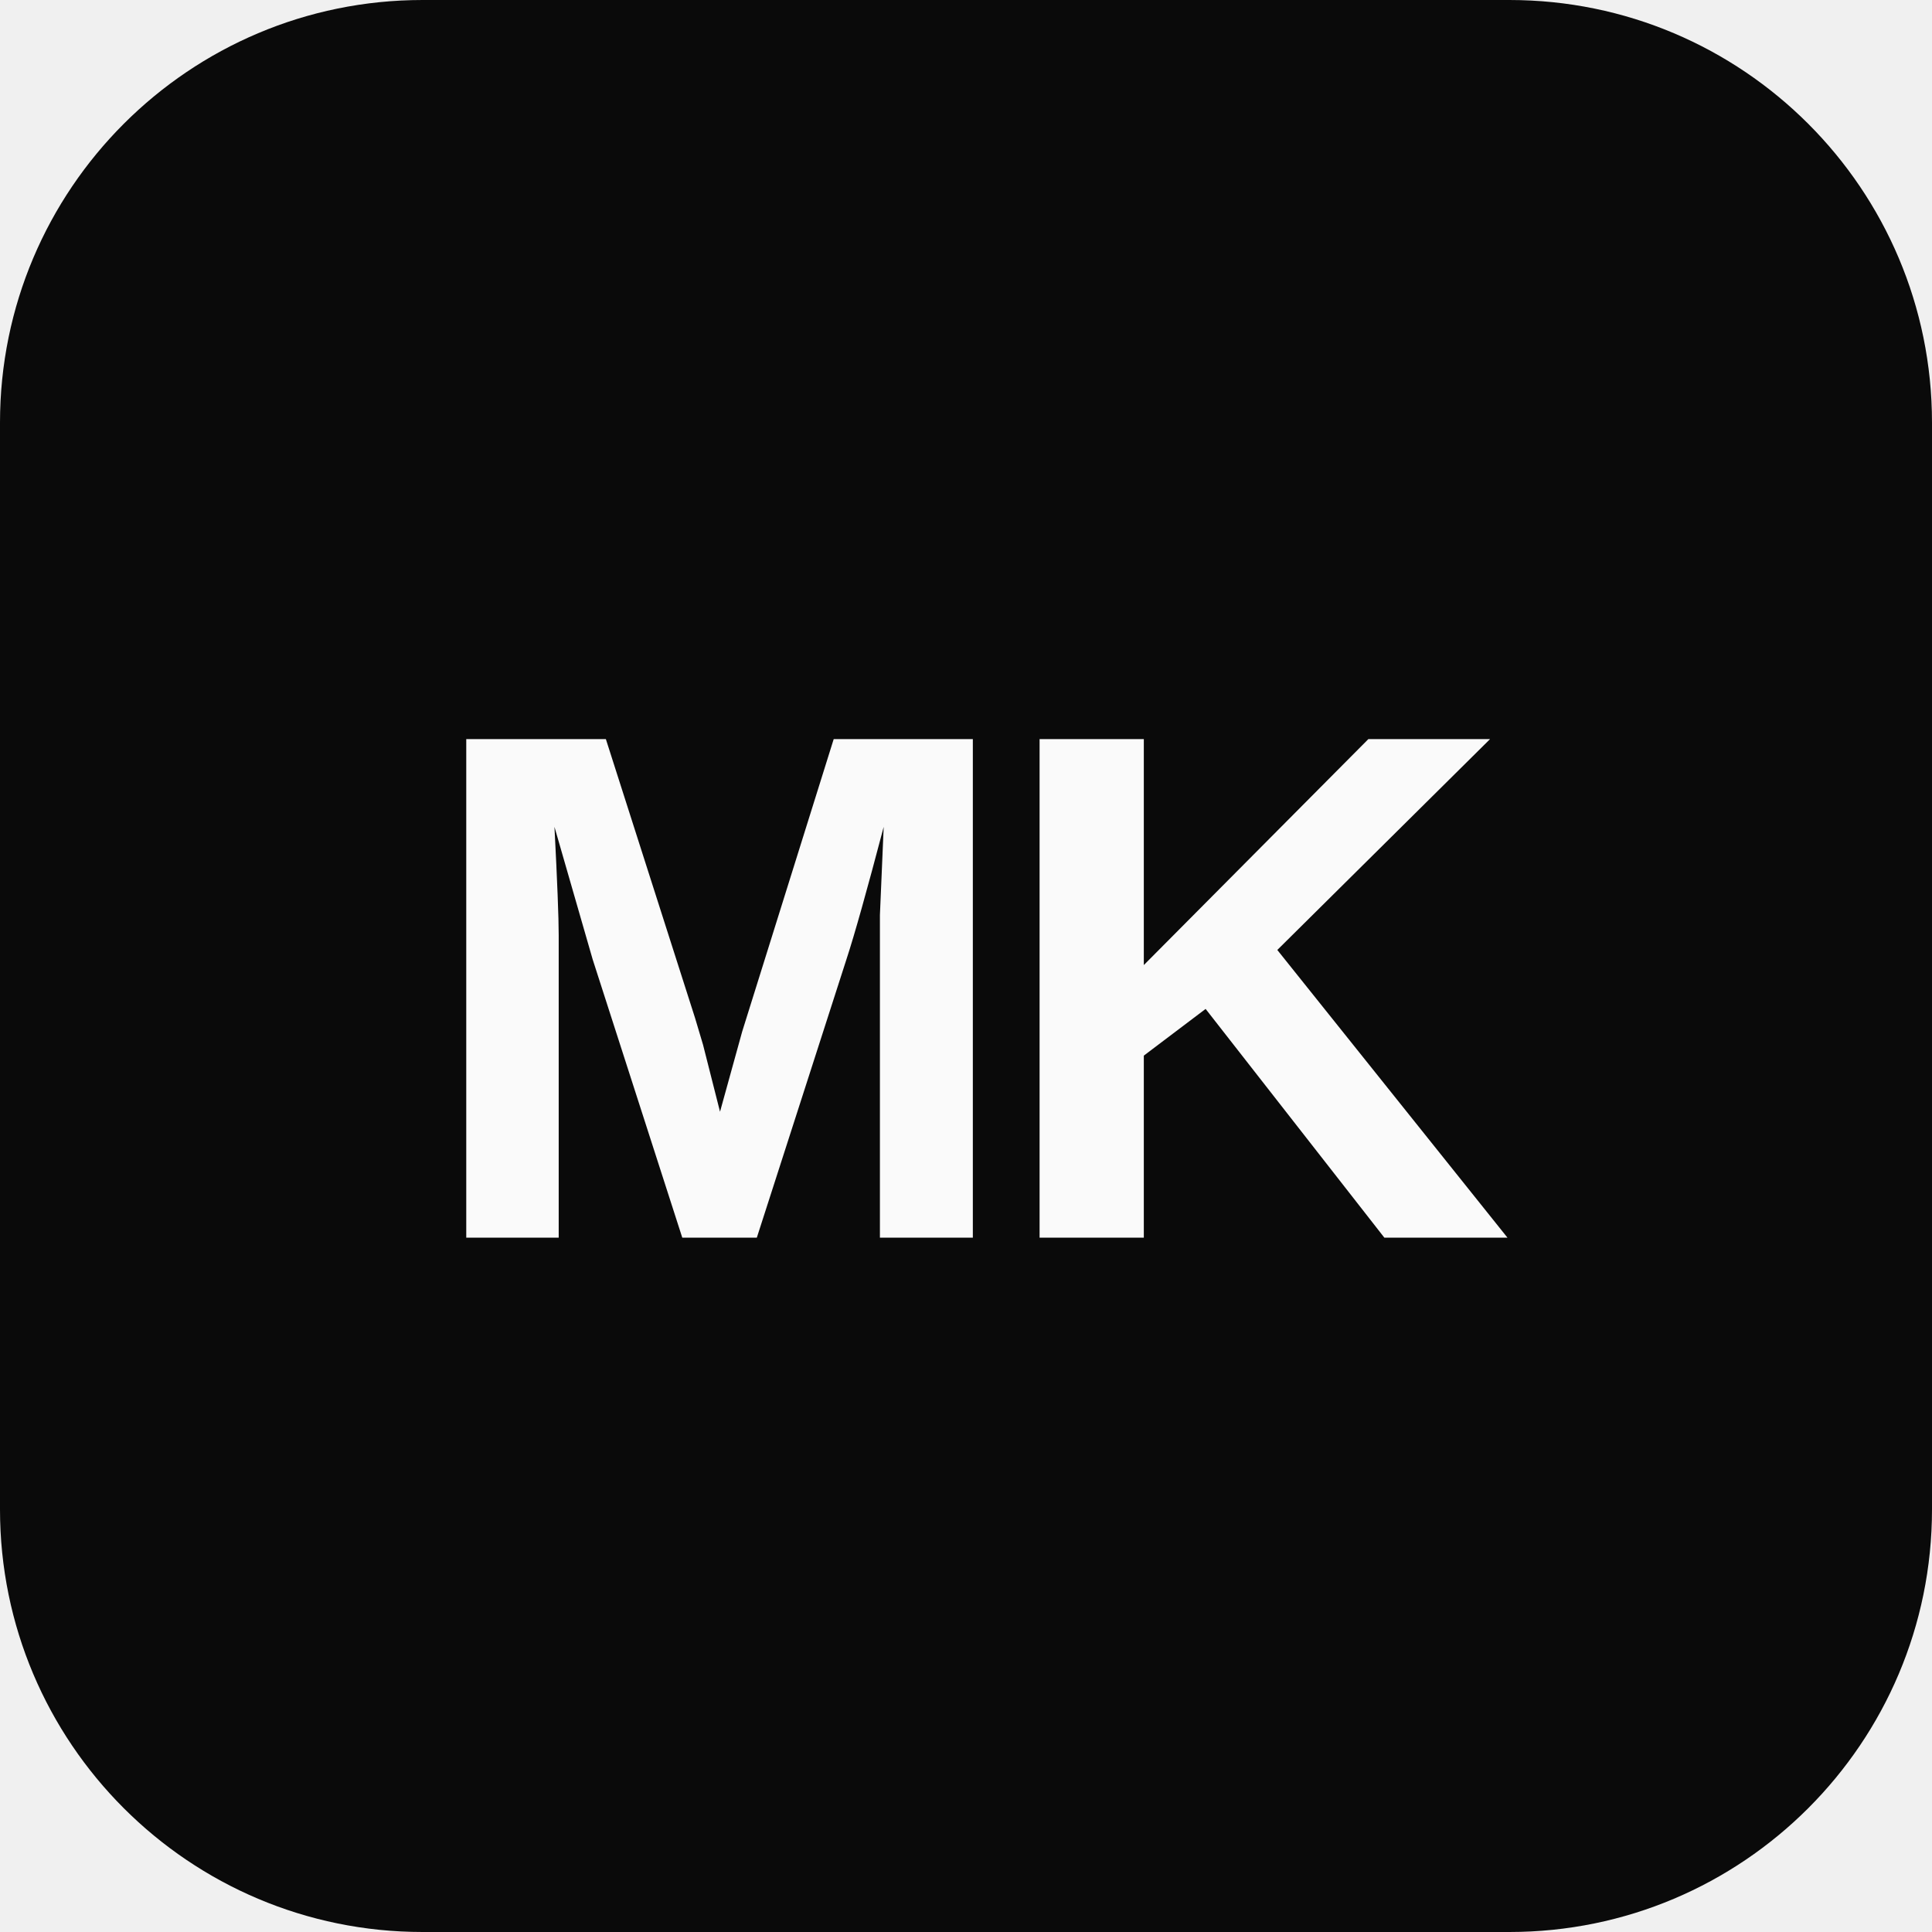
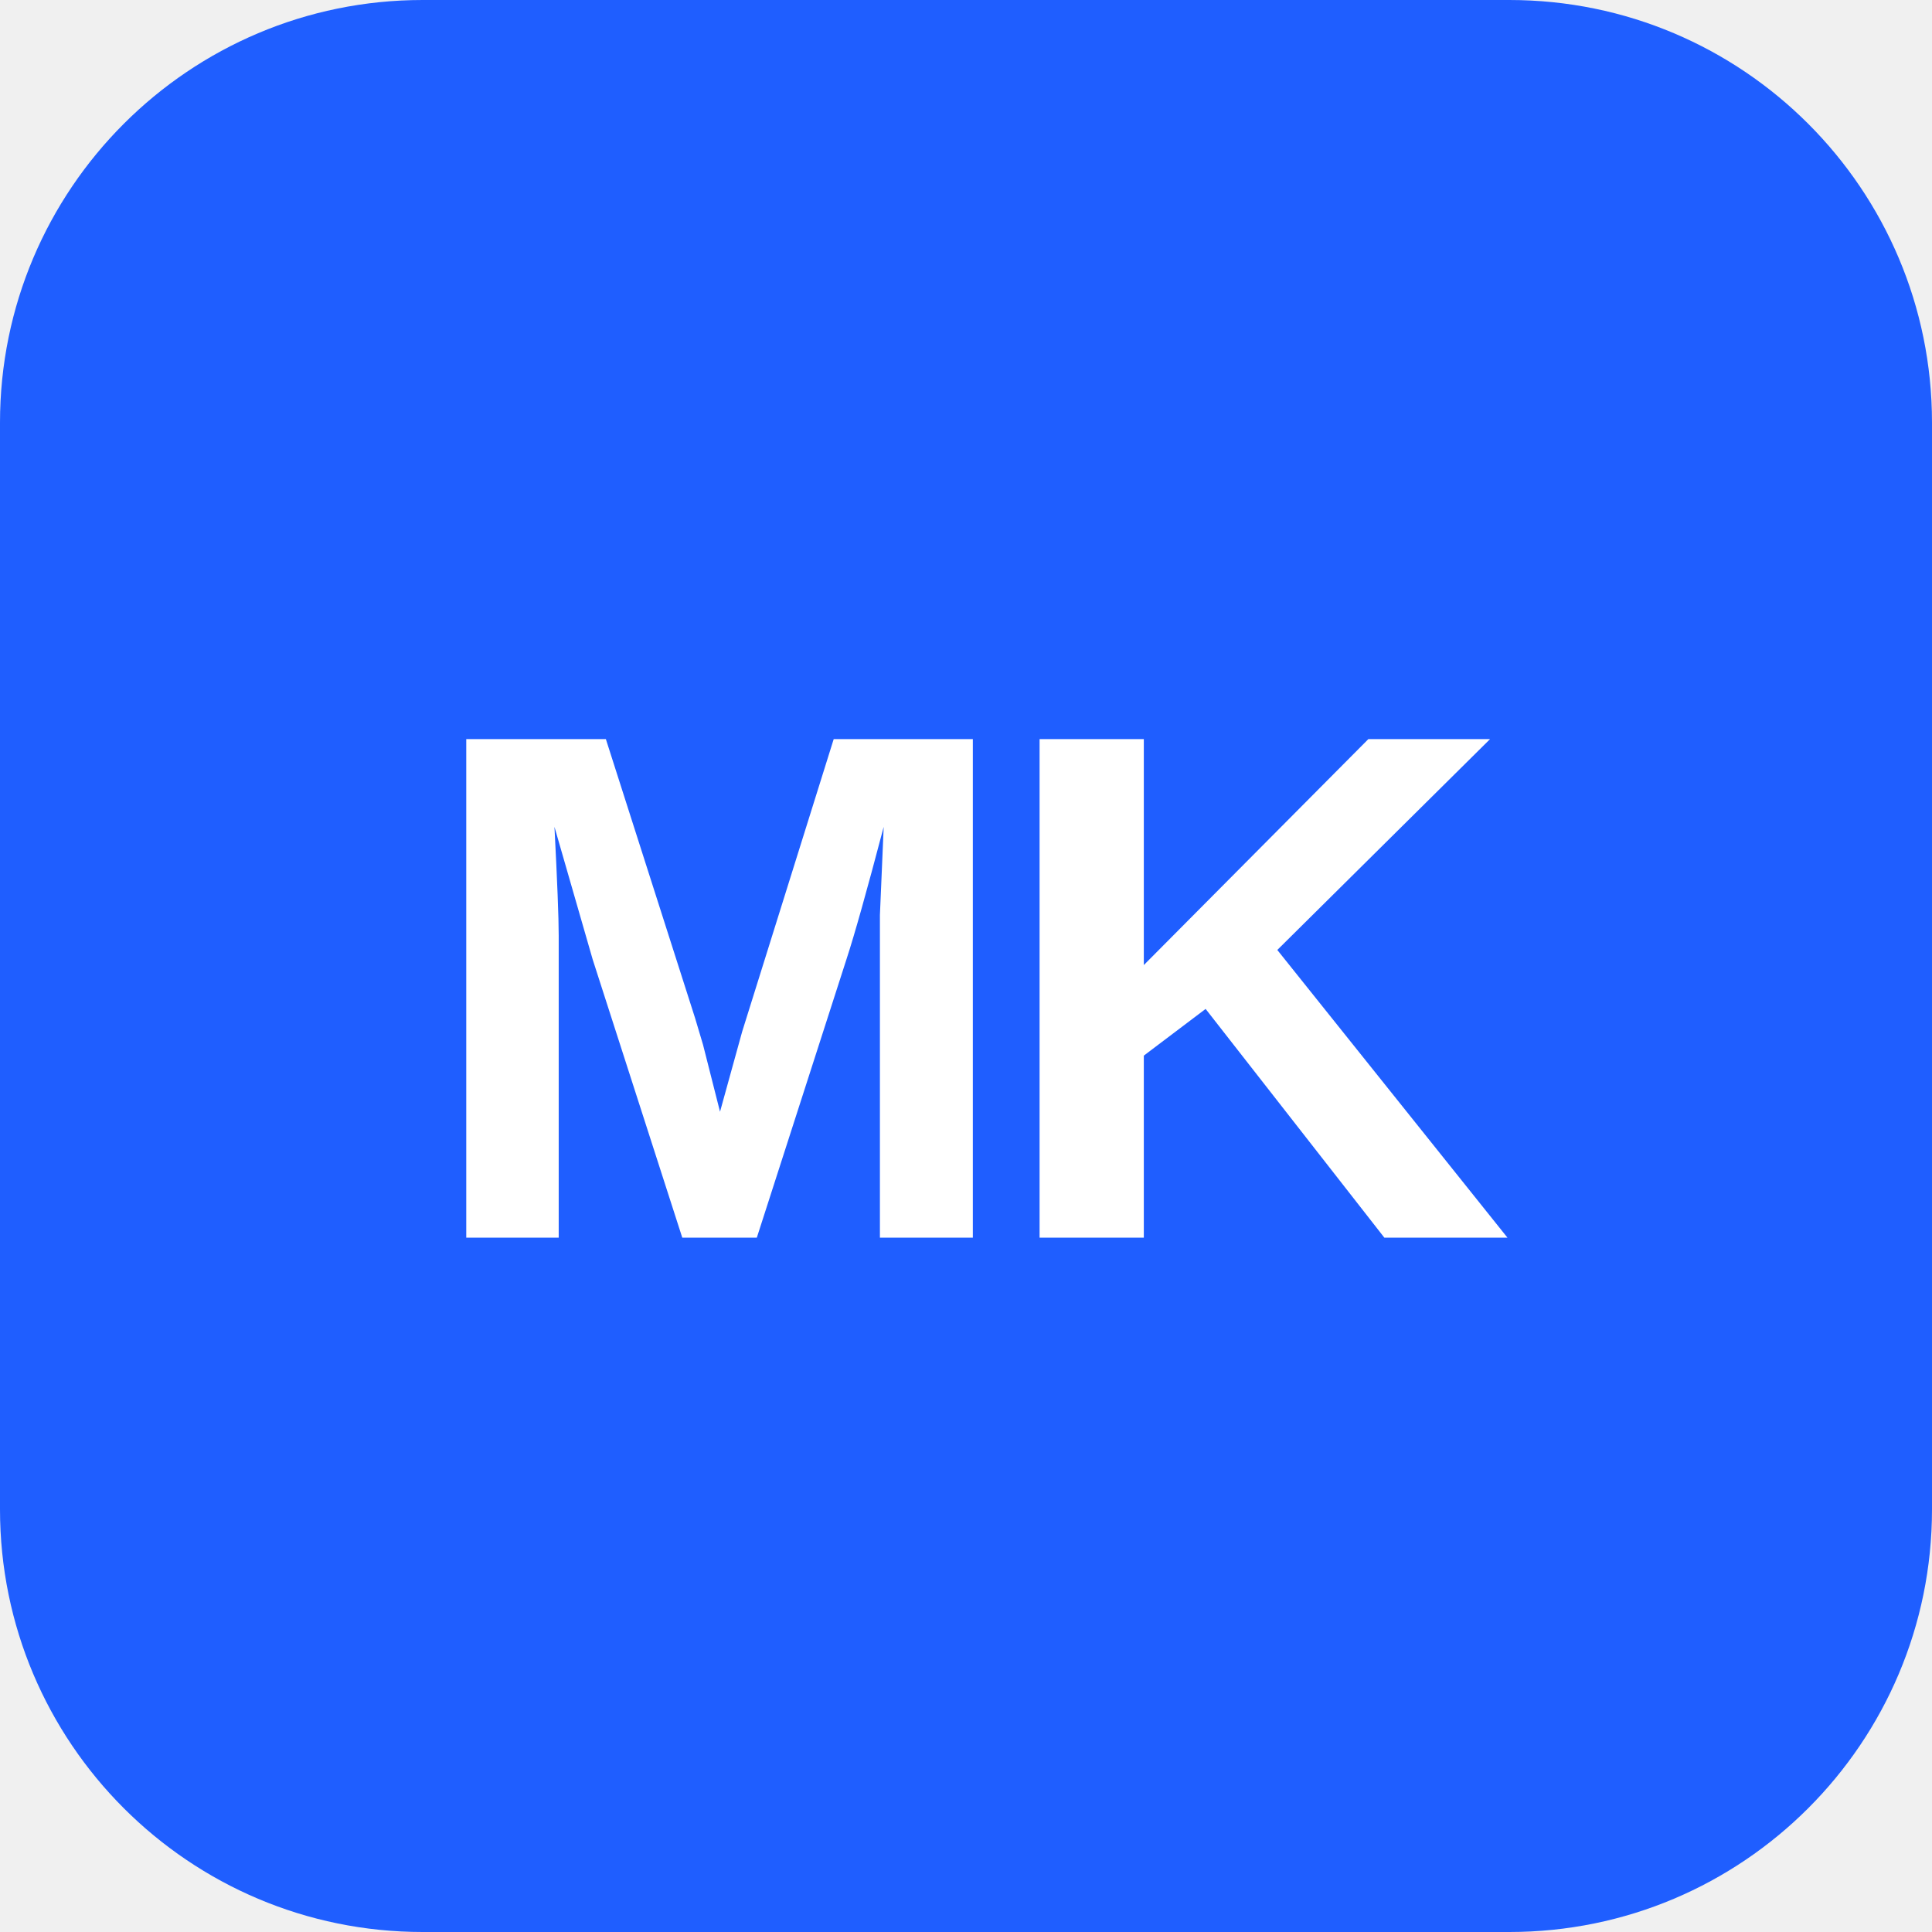
<svg xmlns="http://www.w3.org/2000/svg" viewBox="0 0 64 64">
-   <rect width="64" height="64" rx="14" fill="#0a0a0a" />
-   <text x="32" y="41" font-family="Arial, Helvetica, sans-serif" font-size="24" font-weight="700" fill="#fafafa" text-anchor="middle" letter-spacing="-1">MK</text>
+   <rect width="64" height="64" rx="14" fill="#1f5eff" />
+   <text x="32" y="41" font-family="Arial, Helvetica, sans-serif" font-size="24" font-weight="700" fill="#ffffff" text-anchor="middle" letter-spacing="-1">MK</text>
</svg>
